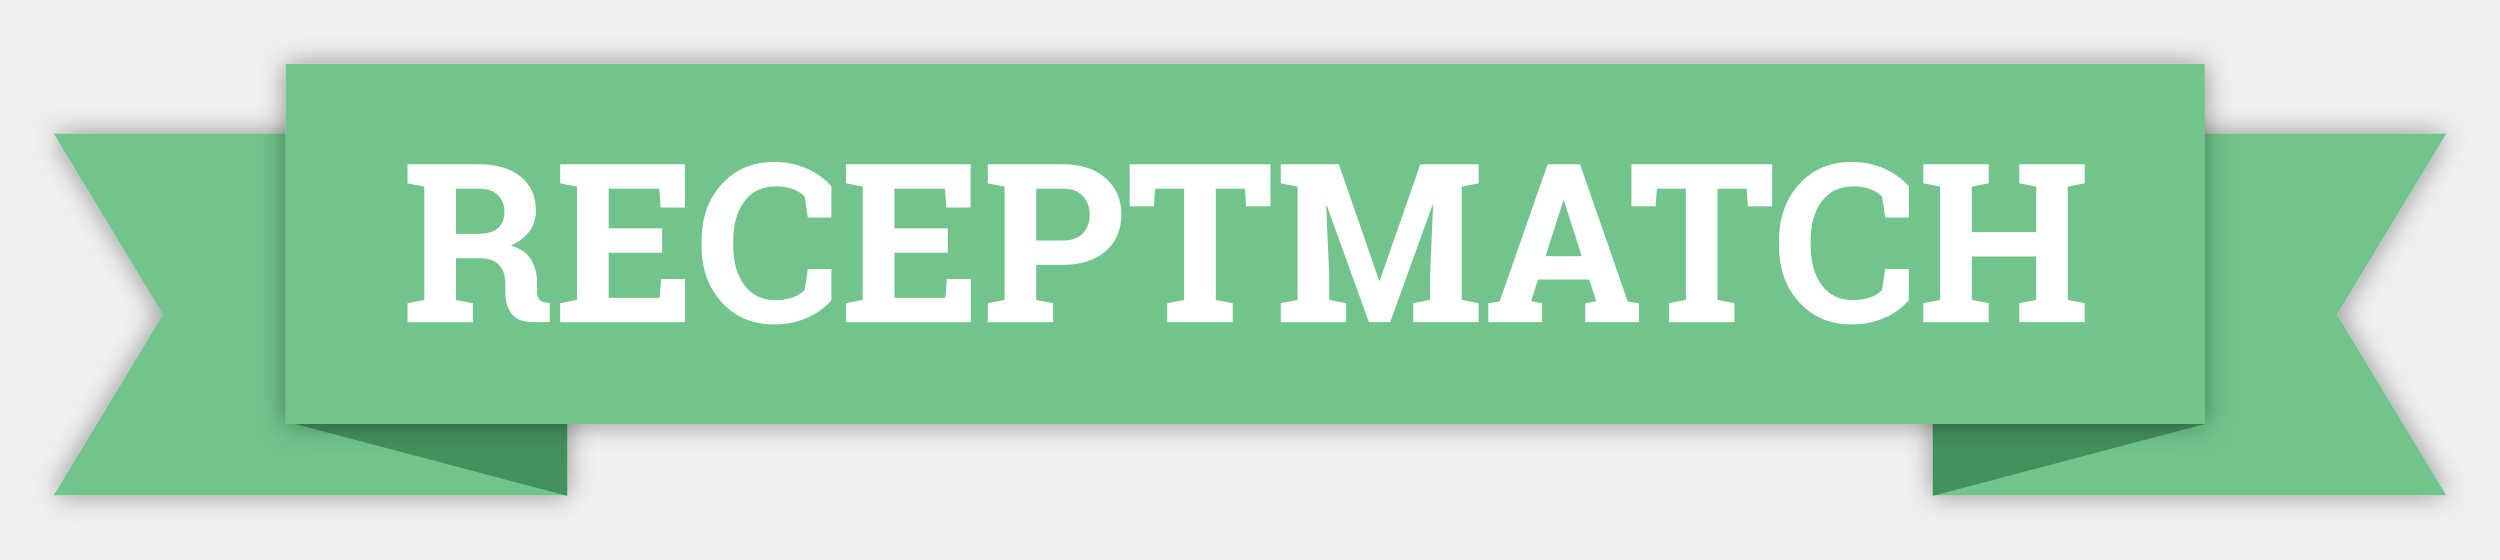
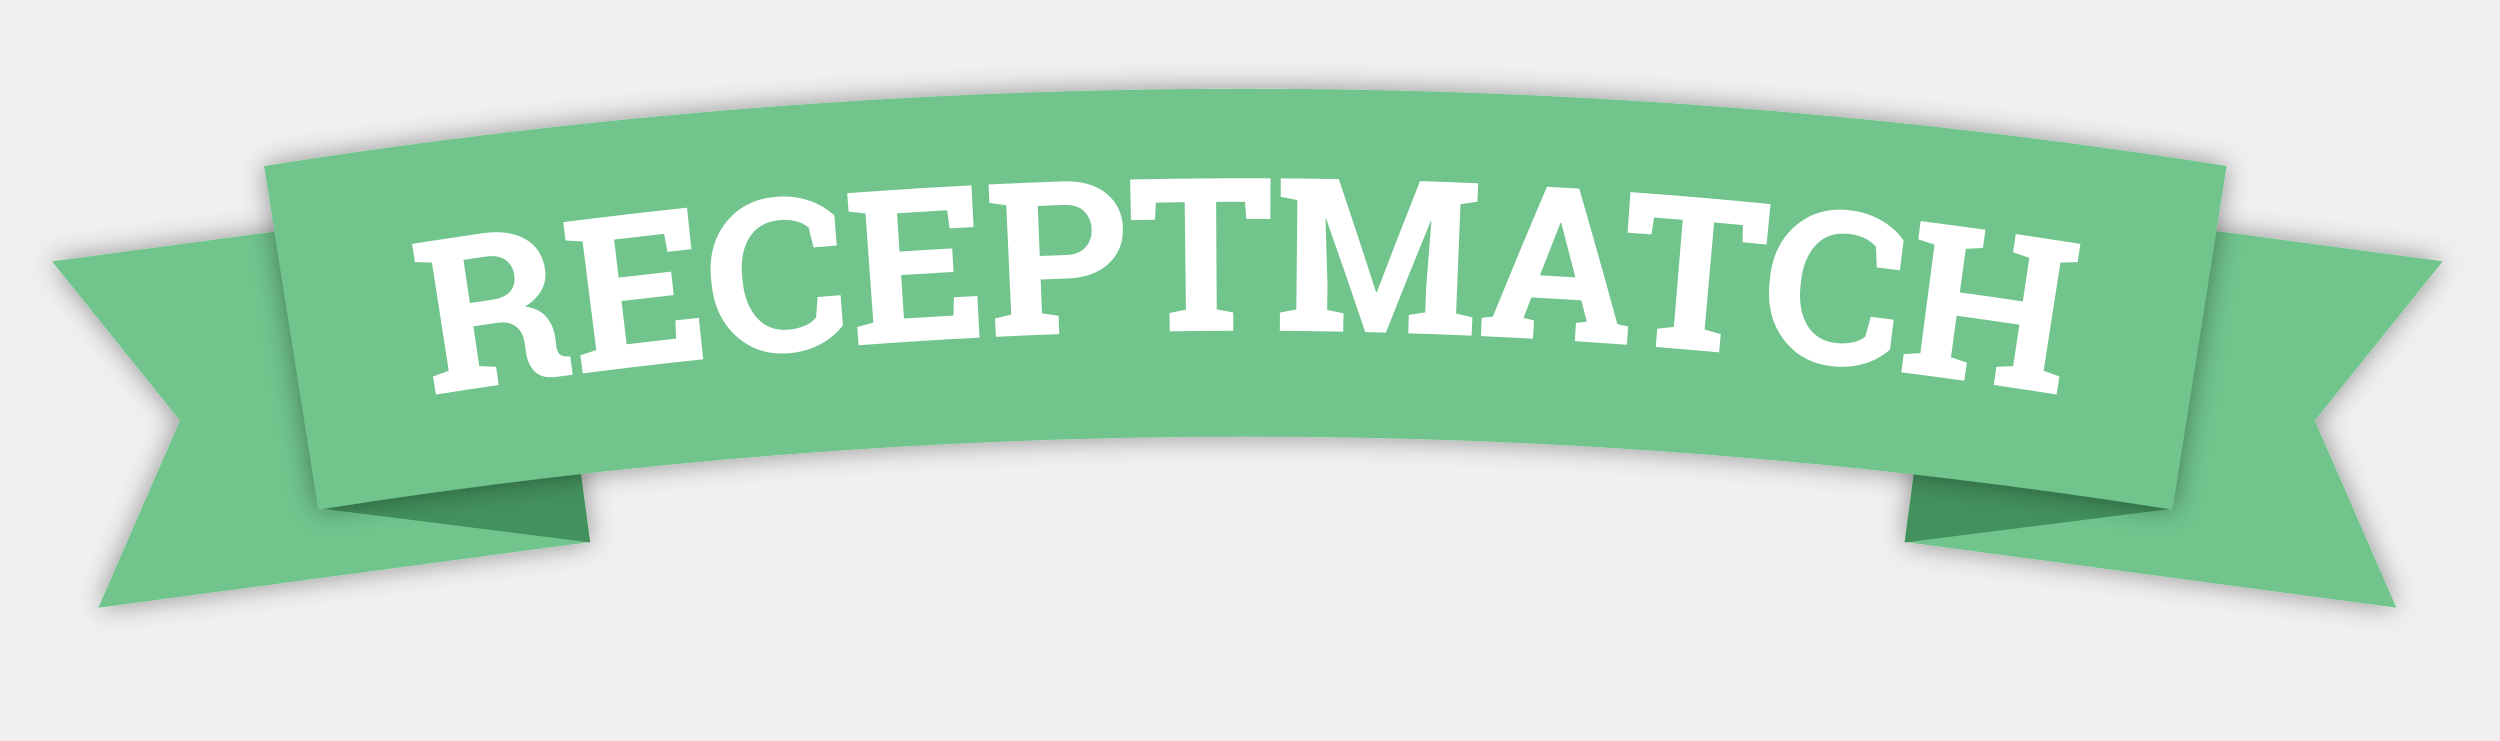
- <svg xmlns="http://www.w3.org/2000/svg" height="292" viewBox="0 0 1304 292" width="1304">
-   <filter id="a" filterUnits="userSpaceOnUse" height="289" width="367" x="959" y="20">
+ <svg xmlns="http://www.w3.org/2000/svg" height="400" viewBox="0 0 1350 400" width="1350">
+   <filter id="a" filterUnits="userSpaceOnUse" height="323" width="390" x="-21" y="56">
    <feOffset in="SourceAlpha" result="offset" />
    <feGaussianBlur result="blur" stdDeviation="7.071" />
    <feFlood flood-opacity=".4" result="flood" />
    <feComposite in2="blur" operator="in" result="composite" />
    <feBlend in="SourceGraphic" result="blend" />
  </filter>
-   <filter id="b" filterUnits="userSpaceOnUse" height="289" width="367" x="-21" y="20">
+   <filter id="b" filterUnits="userSpaceOnUse" height="323" width="391" x="979" y="56">
    <feOffset in="SourceAlpha" result="offset" />
    <feGaussianBlur result="blur" stdDeviation="7.071" />
    <feFlood flood-opacity=".4" result="flood" />
    <feComposite in2="blur" operator="in" result="composite" />
    <feBlend in="SourceGraphic" result="blend" />
  </filter>
-   <filter id="c" filterUnits="userSpaceOnUse" height="288" width="1100" x="100" y="-16">
+   <filter id="c" filterUnits="userSpaceOnUse" height="328" width="1160" x="93" y="-2">
    <feOffset in="SourceAlpha" result="offset" />
    <feGaussianBlur result="blur" stdDeviation="7.071" />
    <feFlood flood-opacity=".4" result="flood" />
    <feComposite in2="blur" operator="in" result="composite" />
    <feBlend in="SourceGraphic" result="blend" />
  </filter>
  <g fill-rule="evenodd">
-     <path d="m1008.13 69.688h267.87v188.687h-267.87zm210.83 94.354 57.04 94.34v-188.682z" fill="#6fc48c" filter="url(#a)" />
-     <path d="m28 69.688h267.875v188.687h-267.875zm57.038 94.354-57.038 94.339v-188.681z" fill="#6fc48c" filter="url(#b)" />
-     <path d="m1150 221.167-141.87 37.48v-74.959z" fill="#43915d" />
-     <path d="m154 221.167 141.875 37.48v-74.959z" fill="#43915d" />
+     <path d="m28.113 141.132 265.512-35.5 25.008 187.023-265.512 35.5zm69.04 85.962-44.031 101.067-25.007-187.015z" fill="#6fc48c" filter="url(#a)" />
+     <path d="m173.078 274.576 145.591 18.345-9.935-74.3z" fill="#43915d" />
+     <path d="m1319.04 141.132-265.51-35.5-25.01 187.023 265.51 35.5zm-69.04 85.962 44.03 101.067 25.01-187.015z" fill="#6fc48c" filter="url(#b)" />
+     <path d="m1174.08 274.576-145.59 18.345 9.93-74.3z" fill="#43915d" />
+     <path d="m142.62 89.656a3387.232 3387.232 0 0 1 1059.76 0q-14.685 92.75-29.38 185.5a3199.439 3199.439 0 0 0 -1001 0q-14.69-92.75-29.38-185.5" fill="#6fc48c" filter="url(#c)" />
+     <path d="m231.471 130.3q-4.488.7-8.974 1.407l1.557 9.832q4.6.129 9.2.274 4.531 29.2 9.062 58.407-4.248 1.517-8.488 3.048l1.548 9.776q16.954-2.685 33.933-5.161l-1.428-9.795q-4.532-.2-9.065-.378-1.6-10.742-3.2-21.482 6.807-1.014 13.618-2 5.893-.678 9.592 2.261t4.52 8.876q.324 2.325.649 4.649.956 6.836 4.83 10.692t11.927 2.77q4.257-.571 8.515-1.13-.648-4.935-1.295-9.87l-2.074-.013a4.86 4.86 0 0 1 -3.8-1.293 7.087 7.087 0 0 1 -1.633-4.033l-.555-4.137a22.279 22.279 0 0 0 -4.866-11.873q-3.891-4.527-11.561-5.641a24 24 0 0 0 8.9-8.7 17.615 17.615 0 0 0 1.951-11.162q-1.5-11.211-10.516-16.471-9.032-5.242-23.432-3.185-14.464 2.094-28.914 4.336m18.792 10.013q5.972-.89 11.945-1.755 6.811-.986 10.768 1.8a11.545 11.545 0 0 1 4.715 8.276q.767 5.492-2.323 8.894t-10.067 4.41q-5.781.837-11.56 1.7-1.74-11.664-3.478-23.328m112.151 6.361q-14.172 1.555-28.332 3.254-1.233-10.278-2.465-20.554 13.482-1.617 26.974-3.1.916 4.85 1.83 9.7 6.464-.711 12.929-1.393-1.182-11.222-2.366-22.443-28.948 3.053-57.848 6.692-4.5.567-9 1.148l1.275 9.873q4.593.263 9.182.539l7.386 58.642q-4.286 1.4-8.563 2.8.633 4.908 1.267 9.816 32.491-4.2 65.051-7.628-1.18-11.193-2.36-22.387-6.324.668-12.647 1.362.168 4.932.338 9.864-13.338 1.47-26.665 3.069l-2.8-23.362q14.1-1.691 28.205-3.239-.695-6.326-1.388-12.65m88.15-30.3a37.624 37.624 0 0 0 -13.818-8.114 43.4 43.4 0 0 0 -18.065-1.946c-11.465 1.016-20.456 5.741-26.894 14.1s-9.007 18.509-7.789 30.4l.282 2.757c1.222 11.929 5.787 21.33 13.611 28.249s17.22 9.867 28.269 8.888a43.219 43.219 0 0 0 17-4.888 36.123 36.123 0 0 0 12.009-10.182l-1.263-16.242q-6.205.481-12.409.992-.408 5.54-.809 11.077a15.112 15.112 0 0 1 -5.967 4.36 27.515 27.515 0 0 1 -8.831 2.185q-10.569.935-17.1-6.334t-7.767-19.77q-.138-1.435-.277-2.872-1.2-12.5 3.977-20.832t16.238-9.318a25.662 25.662 0 0 1 9.086.632 17.7 17.7 0 0 1 6.612 3.3q1.321 5.4 2.637 10.793 6.262-.516 12.527-1l-1.263-16.241m63.622 17.742q-14.219.795-28.432 1.732l-1.362-20.657q13.533-.891 27.07-1.655.656 4.891 1.308 9.783 6.485-.364 12.971-.7-.58-11.268-1.163-22.537-29.04 1.5-58.054 3.583-4.519.326-9.038.664.372 4.963.745 9.927 4.566.508 9.129 1.031 2.118 29.477 4.237 58.953-4.349 1.162-8.689 2.339.369 4.935.74 9.871 32.625-2.448 65.287-4.132-.579-11.241-1.159-22.481-6.345.327-12.688.682-.1 4.935-.189 9.868-13.383.754-26.76 1.636l-1.548-23.478q14.149-.933 28.3-1.724-.355-6.353-.71-12.706m28.67-34.913q-4.526.2-9.049.424.24 4.972.481 9.942 4.549.63 9.094 1.273 1.335 29.523 2.671 59.045-4.376 1.047-8.745 2.108.24 4.944.478 9.887 17.1-.828 34.2-1.446l-.357-9.891q-4.471-.687-8.948-1.361l-.717-18.255q7.052-.276 14.1-.518c9.555-.328 17.02-2.933 22.434-7.866s8.048-11.325 7.865-19.2q-.273-11.76-8.864-18.819-8.61-7.042-23.234-6.567-15.71.539-31.416 1.249m17.55 12q7.151-.282 14.3-.527 7.094-.243 10.846 3.525a13.761 13.761 0 0 1 3.917 9.7 13.311 13.311 0 0 1 -3.324 9.691q-3.492 3.871-10.513 4.1-7.084.243-14.168.521-.521-13.515-1.052-27.015m49.848-14.254q.24 10.97.478 21.94 6.465-.141 12.929-.252.269-4.615.539-9.23 7.765-.132 15.531-.222.336 29.013.673 58.026-4.435.9-8.866 1.814.073 4.949.146 9.9 17.141-.253 34.282-.3-.014-4.95-.025-9.9-4.446-.837-8.9-1.661-.163-29.014-.329-58.029 7.8-.045 15.59-.046.351 4.61.7 9.219 6.495 0 12.989.03.049-10.972.1-21.945-37.921-.173-75.839.653m159.844 58.793q-.223 6.472-.446 12.944-4.445.7-8.884 1.406l-.309 9.893q17.106.535 34.207 1.28.216-4.944.431-9.888-4.4-1.041-8.812-2.068l2.385-59.057q4.571-.665 9.146-1.315.216-4.972.433-9.945-15.707-.684-31.418-1.2-11.912 29.972-23.364 60.04l-.343-.008q-9.852-30.6-20.164-61.128-11.129-.193-22.26-.3-4.529-.044-9.056-.073-.033 4.977-.065 9.955 4.508.878 9.009 1.769-.285 29.552-.569 59.1-4.425.807-8.845 1.626-.031 4.948-.064 9.9 17.112.111 34.223.431l.186-9.9q-4.427-.931-8.859-1.849.1-6.476.2-12.951-.52-18.081-1.062-36.162l.349-.051q10.791 30.539 21.1 61.158 5.56.127 11.122.277 11.886-30.175 24.254-60.25l.346.069q-1.449 18.144-2.875 36.29m29.616 25.748q14.066.638 28.126 1.417.273-4.941.548-9.883-2.846-.667-5.693-1.329 2.124-5.55 4.261-11.1 13.486.738 26.967 1.6 1.465 5.763 2.915 11.526-2.905.318-5.81.644-.315 4.94-.628 9.878 14.055.894 28.1 1.929.365-4.936.728-9.872-2.925-.64-5.852-1.275-9.956-36.606-20.555-73.143-8.722-.546-17.448-1.039-14.946 35.015-29.253 70.18-2.98.284-5.959.573-.225 4.944-.449 9.888m43-61.237.347.021q3.891 14.766 7.685 29.54-9.581-.6-19.165-1.14 5.518-14.221 11.133-28.421m37.758-16.5-1.581 21.888q6.453.466 12.9.962.7-4.569 1.4-9.139 7.749.6 15.5 1.236-2.386 28.917-4.771 57.834-4.5.48-9 .974-.391 4.934-.782 9.867 17.1 1.358 34.188 2.923.452-4.929.9-9.857-4.351-1.251-8.71-2.488l5.115-57.8q7.772.687 15.541 1.417-.083 4.623-.169 9.244 6.472.61 12.944 1.249l2.167-21.834q-37.782-3.732-75.633-6.467m147.494 26.049a37.736 37.736 0 0 0 -11.93-10.719 43.475 43.475 0 0 0 -17.322-5.528c-11.443-1.3-21.2 1.526-29.185 8.429s-12.534 16.326-13.724 28.226l-.276 2.758c-1.192 11.933 1.4 22.057 7.677 30.4s14.9 13.117 25.925 14.371a43.282 43.282 0 0 0 17.653-1.38 36.193 36.193 0 0 0 13.82-7.568l2.01-16.164q-6.18-.771-12.36-1.515-1.515 5.343-3.02 10.689a15.134 15.134 0 0 1 -6.72 3.077 27.616 27.616 0 0 1 -9.1.37q-10.548-1.2-15.493-9.632t-3.65-20.926q.151-1.434.3-2.868 1.323-12.486 8.071-19.614t17.784-5.875a25.741 25.741 0 0 1 8.783 2.44 17.72 17.72 0 0 1 5.82 4.563l.42 11.1q6.255.75 12.49 1.529 1-8.082 2.02-16.164m16.69 2.3q-3.825 29.3-7.66 58.606-4.5.269-8.99.55-.63 4.909-1.25 9.818 16.995 2.169 33.99 4.547l1.38-9.8c-2.87-.972-5.73-1.939-8.6-2.9q1.53-11.208 3.07-22.416 16.95 2.317 33.87 4.84-1.665 11.189-3.34 22.377-4.53.182-9.06.379-.72 4.9-1.43 9.794 16.98 2.477 33.93 5.161c.52-3.258 1.03-6.517 1.55-9.776-2.85-1.023-5.69-2.042-8.55-3.057q4.545-29.2 9.07-58.406 4.62-.141 9.26-.266c.52-3.277 1.03-6.555 1.55-9.832q-4.515-.716-9.03-1.416-8.43-1.306-16.86-2.564-4.515-.673-9.04-1.333-.72 4.925-1.43 9.85 4.38 1.5 8.76 3.007l-3.51 23.5q-16.995-2.535-34.02-4.862 1.62-11.769 3.22-23.536c3.08-.15 6.17-.294 9.25-.434l1.38-9.858q-17.49-2.448-35-4.68l-1.26 9.874q4.38 1.413 8.75 2.841" fill="#fff" />
  </g>
-   <path d="m149 33.344h1001v187.812h-1001z" fill="#6fc48c" filter="url(#c)" />
-   <path d="m221.331 85.682h-8.766v9.955l8.766 1.7v59.105l-8.766 1.7v9.9h34.1v-9.9l-8.823-1.7v-21.722h13.518q5.824.169 9.021 3.591t3.2 9.418v4.694q0 6.9 3.28 11.255t11.369 4.356h8.54v-9.955l-2.036-.283a4.79 4.79 0 0 1 -3.563-1.781 7.136 7.136 0 0 1 -1.071-4.215v-4.186a22.632 22.632 0 0 0 -3.2-12.414q-3.195-5.005-10.491-7.155a23.323 23.323 0 0 0 9.784-7.41 17.849 17.849 0 0 0 3.338-10.8q0-11.311-7.975-17.731t-22-6.42h-28.225zm16.516 12.726h11.708q6.673 0 10.1 3.309a11.747 11.747 0 0 1 3.422 8.852q0 5.544-3.451 8.484t-10.35 2.941h-11.429zm107.52 20.7h-27.884v-20.7h26.357l.735 9.842h12.67v-22.568h-65.045v9.955l8.767 1.7v59.105l-8.767 1.7v9.9h65.157v-22.519h-12.557l-.736 9.841h-26.581v-23.529h27.884v-12.726zm88.29-21.945a36.989 36.989 0 0 0 -12.726-9.191 41.411 41.411 0 0 0 -17.251-3.478q-16.685 0-27.2 11.538t-10.525 29.468v2.771q0 17.987 10.577 29.468t27.148 11.481a42.2 42.2 0 0 0 17.279-3.422 35.4 35.4 0 0 0 12.7-9.19v-16.29h-12.275l-1.7 10.973a14.866 14.866 0 0 1 -6.25 3.846 26.828 26.828 0 0 1 -8.908 1.414q-10.521 0-16.289-7.862t-5.77-20.418v-2.885q0-12.555 5.8-20.361t16.544-7.805a24.49 24.49 0 0 1 8.738 1.414 17.24 17.24 0 0 1 6.137 3.846l1.7 10.972h12.273v-16.288zm60.743 21.946h-27.882v-20.7h26.357l.736 9.842h12.669v-22.569h-65.044v9.955l8.767 1.7v59.105l-8.767 1.7v9.9h65.157v-22.519h-12.556l-.735 9.841h-26.584v-23.529h27.882zm29.581-33.427h-8.767v9.955l8.767 1.7v59.105l-8.767 1.7v9.9h34.106v-9.9l-8.823-1.7v-18.272h13.913q14.14 0 22.313-7.183t8.173-19q0-11.764-8.173-19.033t-22.313-7.268h-30.427zm16.519 12.726h13.913q6.9 0 10.436 3.875a14 14 0 0 1 3.535 9.813 13.442 13.442 0 0 1 -3.535 9.587q-3.535 3.762-10.436 3.761h-13.913zm48.754-12.726v21.946h12.613l.679-9.22h15.1v58.031l-8.823 1.7v9.9h34.162v-9.9l-8.823-1.7v-58.031h15.158l.679 9.22h12.669v-21.946h-73.415zm156.671 57.8v12.952l-8.767 1.7v9.9h34.106v-9.9l-8.823-1.7v-59.1l8.823-1.7v-9.952h-30.43l-21.154 60.689h-.339l-20.984-60.689h-30.316v9.955l8.767 1.7v59.105l-8.767 1.7v9.9h34.106v-9.9l-8.824-1.7v-12.955l-1.583-36.142.339-.057 21.945 60.746h11.086l22.058-60.972.34.057zm30.375 24.552h28.05v-9.9l-5.712-1.018 3.62-11.312h26.7l3.62 11.312-5.713 1.018v9.9h28.054v-9.9l-5.882-.849-24.887-71.6h-16.915l-25.056 71.6-5.882.849v9.9zm39.139-63.4h.34l9.275 29.015h-18.894zm35.52-18.948v21.946h12.613l.678-9.22h15.1v58.031l-8.823 1.7v9.9h34.162v-9.9l-8.824-1.7v-58.035h15.158l.679 9.22h12.67v-21.946h-73.416zm144.68 11.482a37.008 37.008 0 0 0 -12.726-9.191 41.411 41.411 0 0 0 -17.251-3.478q-16.686 0-27.205 11.538t-10.523 29.463v2.771q0 17.987 10.576 29.468t27.149 11.481a42.2 42.2 0 0 0 17.279-3.422 35.408 35.408 0 0 0 12.7-9.19v-16.29h-12.276l-1.7 10.973a14.866 14.866 0 0 1 -6.25 3.846 26.833 26.833 0 0 1 -8.908 1.414q-10.521 0-16.29-7.862t-5.769-20.418v-2.885q0-12.555 5.8-20.361t16.543-7.805a24.492 24.492 0 0 1 8.739 1.414 17.24 17.24 0 0 1 6.137 3.846l1.7 10.972h12.274v-16.288zm16.344.17v59.105l-8.77 1.7v9.9h34.11v-9.9l-8.82-1.7v-22.628h33.59v22.624l-8.82 1.7v9.9h34.11v-9.9l-8.83-1.7v-59.105l8.83-1.7v-9.952h-34.11v9.955l8.82 1.7v23.755h-33.593v-23.758l8.82-1.7v-9.952h-34.11v9.955z" fill="#fff" fill-rule="evenodd" />
</svg>
